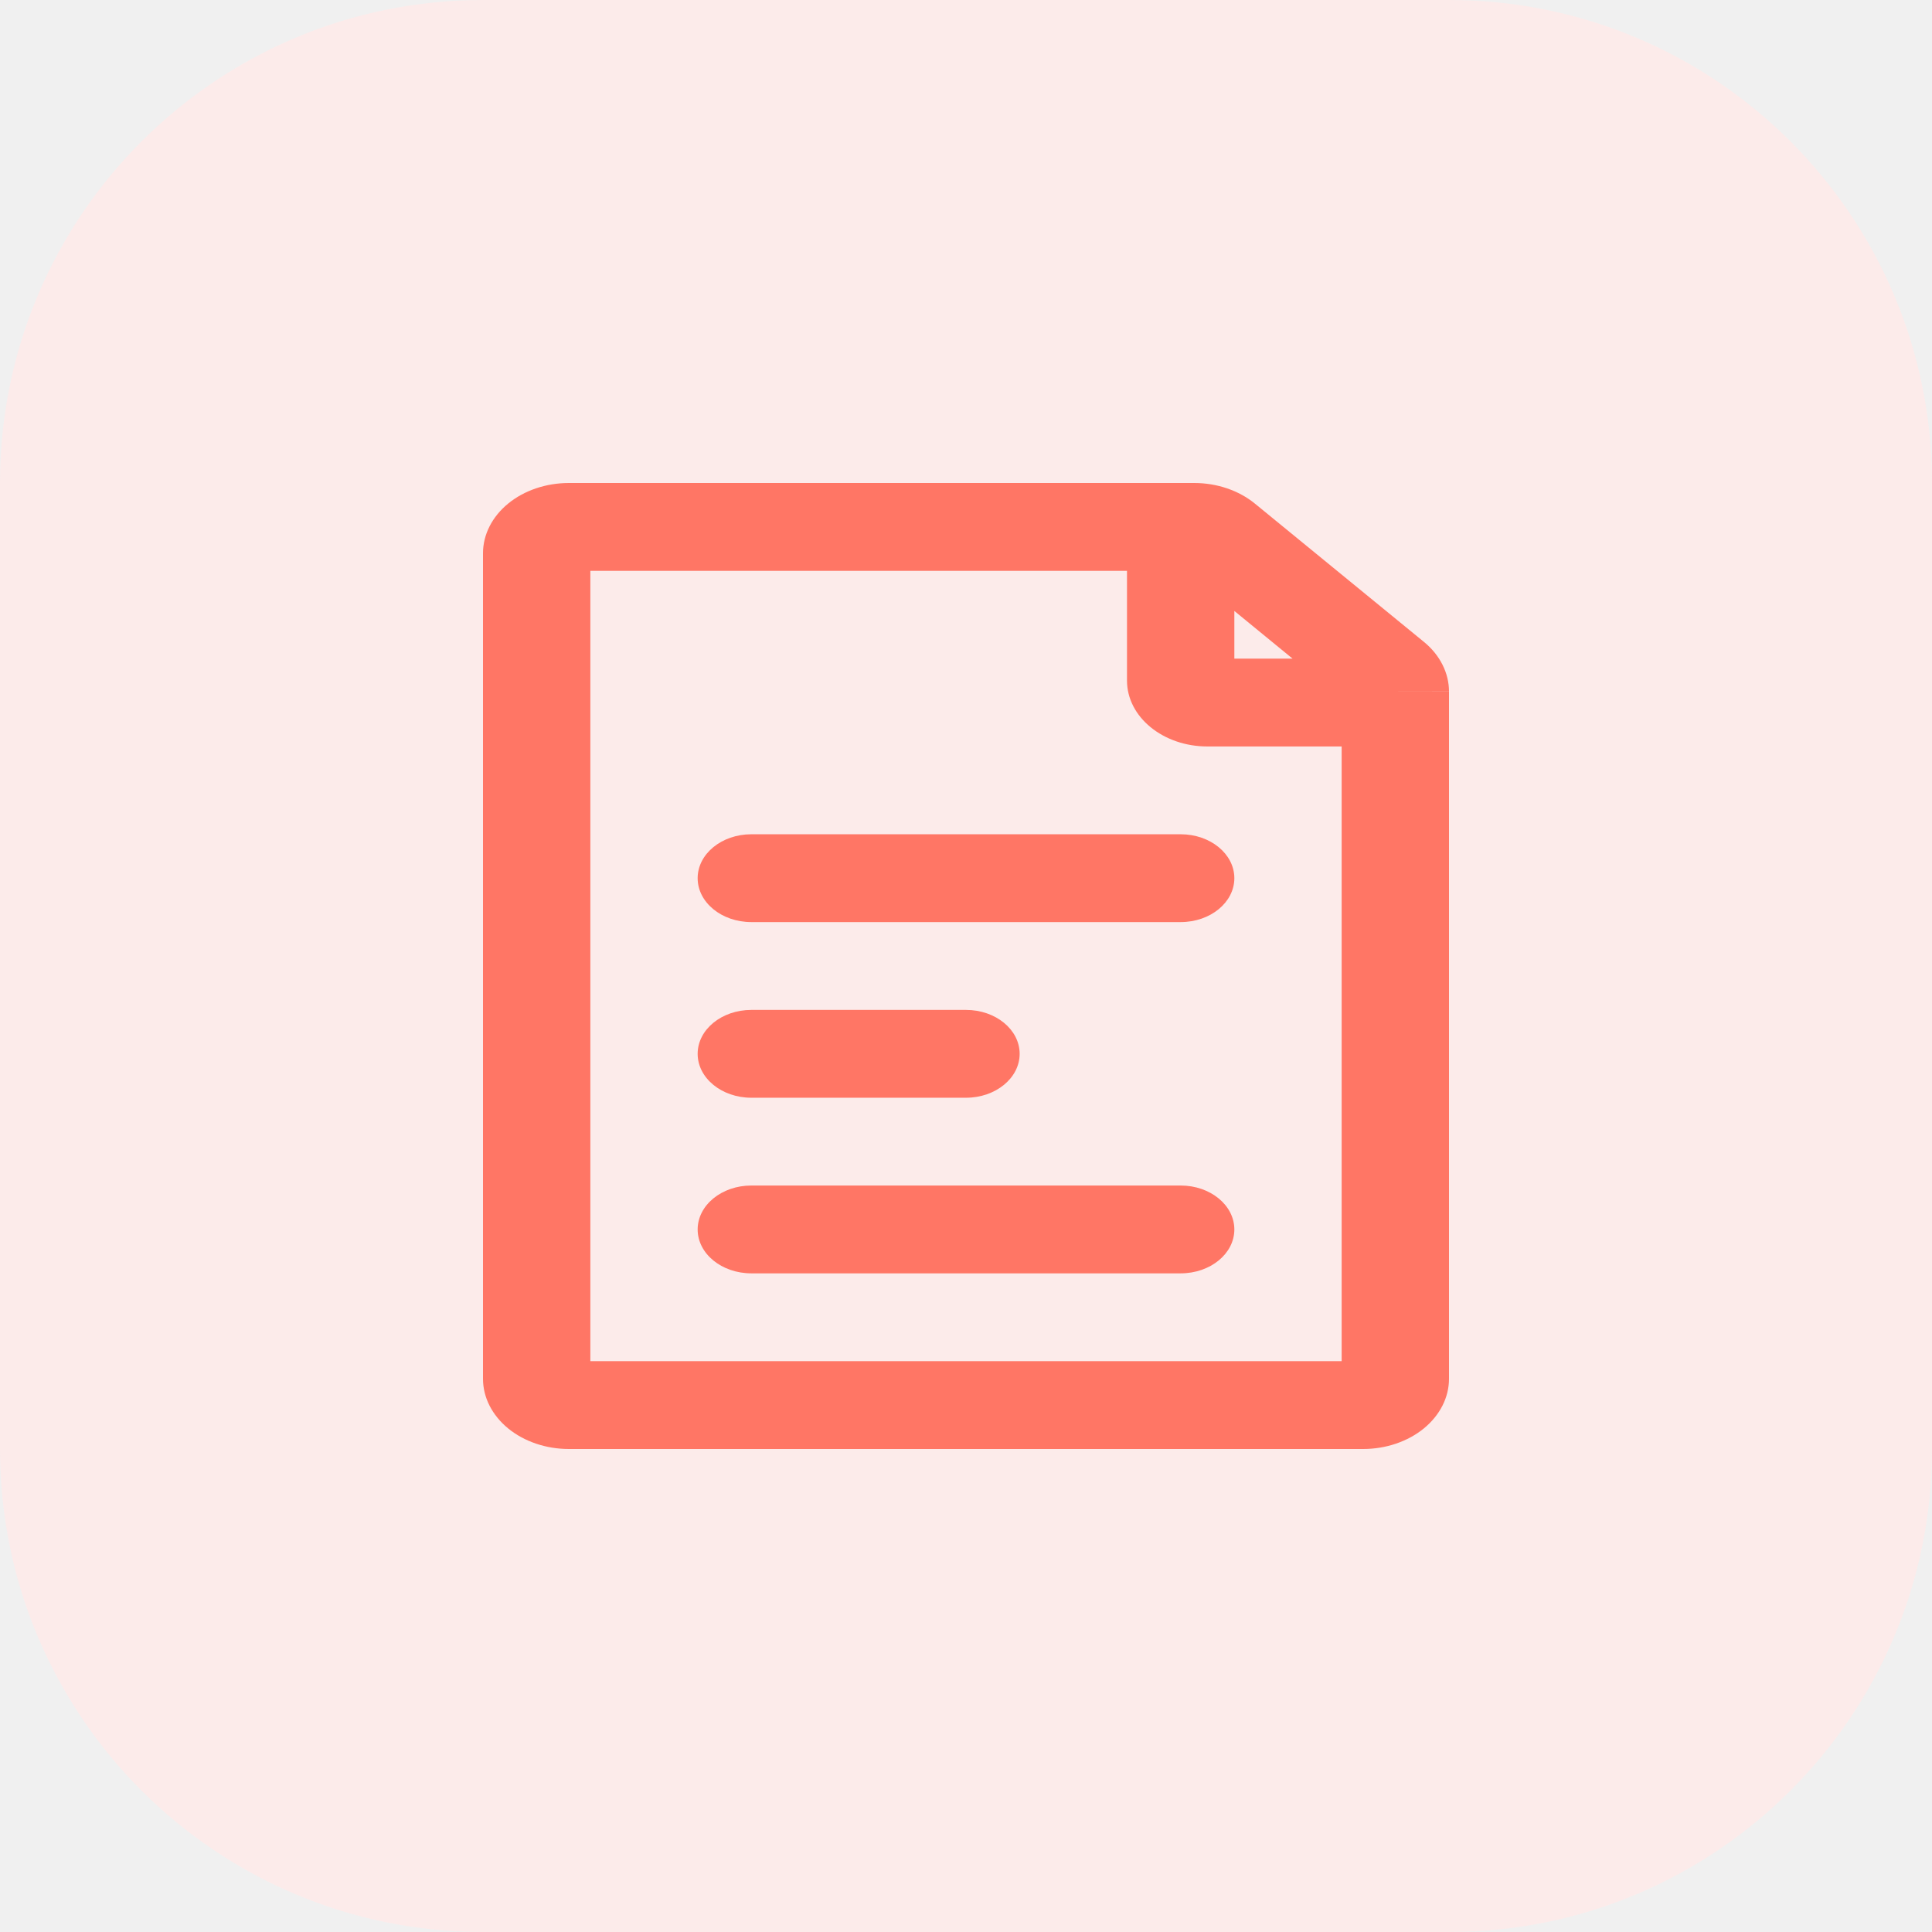
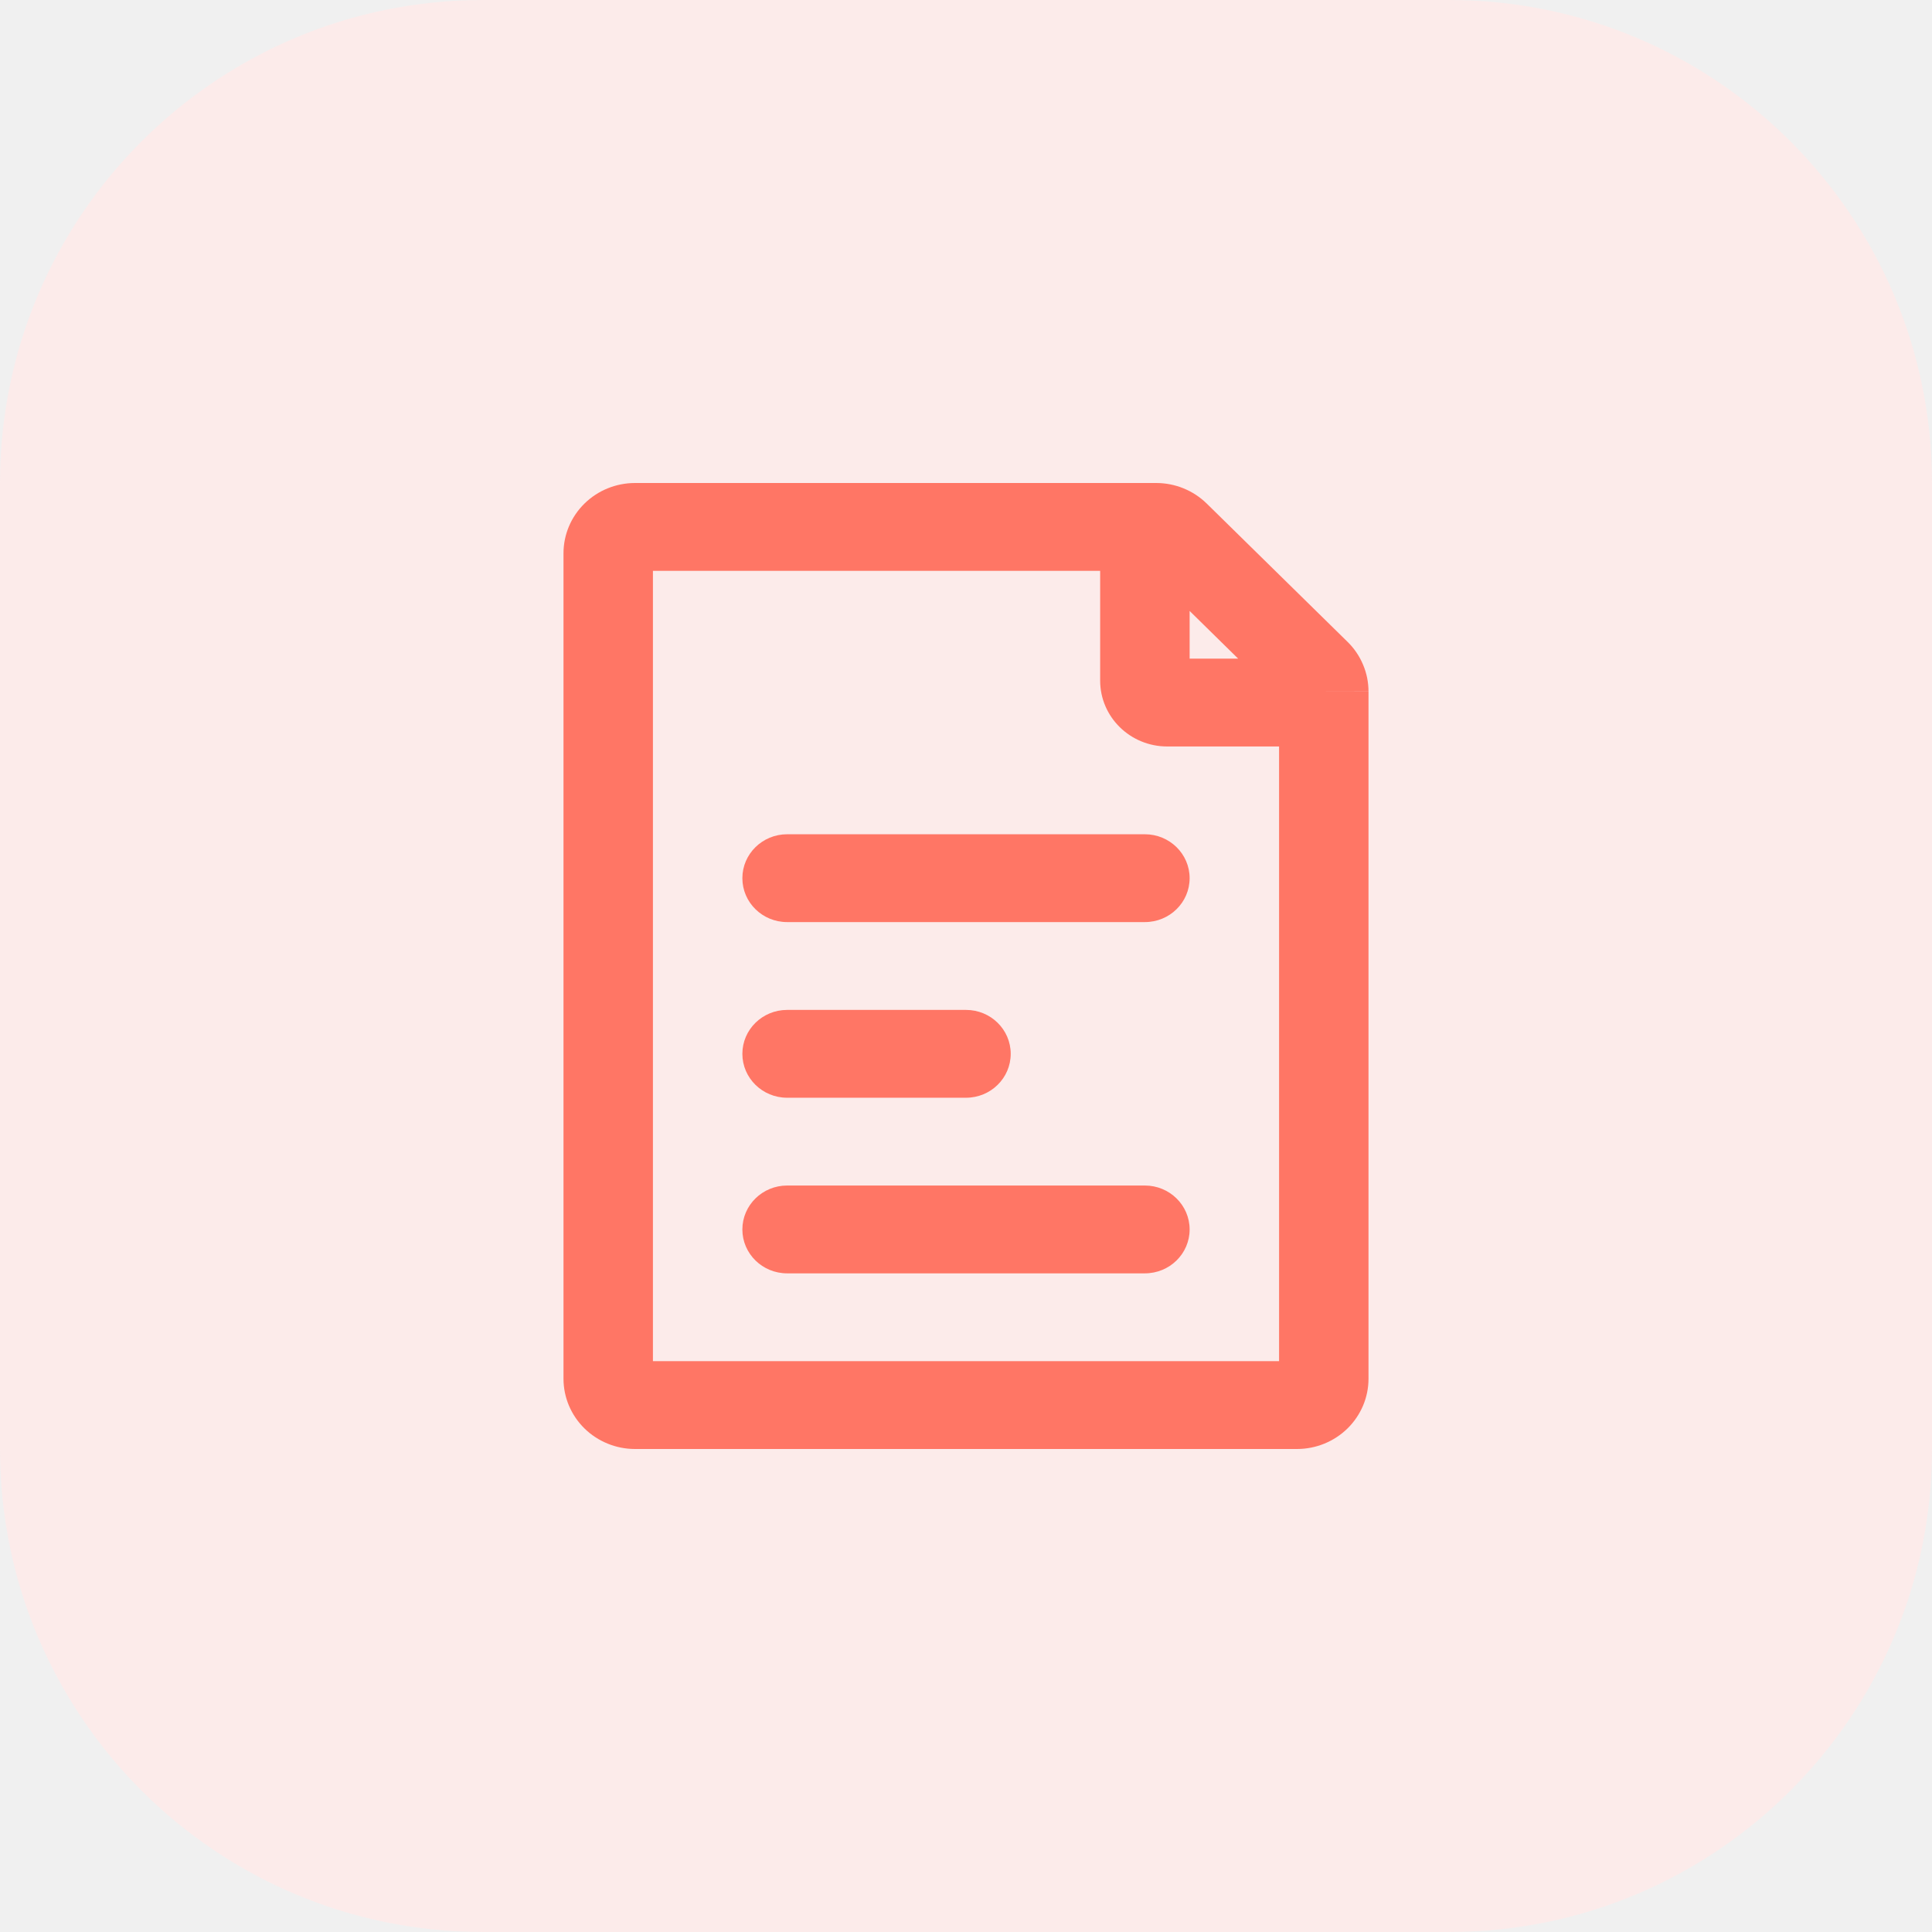
<svg xmlns="http://www.w3.org/2000/svg" width="48" height="48" viewBox="0 0 48 48" fill="none">
  <rect width="48" height="48" rx="12" fill="#FCEBEA" />
  <g clip-path="url(#clip0_575_524)">
-     <path d="M18.667 20.727C17.93 20.727 17.333 21.216 17.333 21.818C17.333 22.421 17.93 22.909 18.667 22.909H29.333C30.07 22.909 30.667 22.421 30.667 21.818C30.667 21.216 30.07 20.727 29.333 20.727H18.667Z" fill="#FF7665" />
-     <path d="M18.667 25.091C17.93 25.091 17.333 25.579 17.333 26.182C17.333 26.784 17.93 27.273 18.667 27.273H24C24.736 27.273 25.333 26.784 25.333 26.182C25.333 25.579 24.736 25.091 24 25.091H18.667Z" fill="#FF7665" />
-     <path d="M18.667 29.454C17.93 29.454 17.333 29.943 17.333 30.546C17.333 31.148 17.93 31.636 18.667 31.636H29.333C30.07 31.636 30.667 31.148 30.667 30.546C30.667 29.943 30.07 29.454 29.333 29.454H18.667Z" fill="#FF7665" />
-     <path fill-rule="evenodd" clip-rule="evenodd" d="M35.838 16.514C35.731 16.301 35.574 16.108 35.375 15.946L31.178 12.512C30.778 12.185 30.236 12 29.671 12H14.133C13.568 12 13.025 12.184 12.625 12.511C12.225 12.839 12 13.283 12 13.745V34.255C12 34.484 12.055 34.711 12.162 34.922C12.27 35.134 12.427 35.327 12.625 35.489C12.823 35.651 13.058 35.779 13.317 35.867C13.576 35.955 13.853 36 14.133 36H33.867C34.147 36 34.424 35.955 34.683 35.867C34.942 35.779 35.177 35.651 35.375 35.489C35.573 35.327 35.73 35.134 35.838 34.922C35.945 34.711 36 34.484 36 34.255V17.182L34.667 17.182L36 17.184L36 17.182C36 16.953 35.945 16.726 35.838 16.514ZM28 16.909C28 17.813 28.895 18.546 30 18.546H33.333V33.818H14.667V14.182H28V16.909ZM32.114 16.364L30.667 15.179V16.364H32.114Z" fill="#FF7665" />
+     <path d="M19.556 20.727C18.942 20.727 18.444 21.216 18.444 21.818C18.444 22.421 18.942 22.909 19.556 22.909H28.444C29.058 22.909 29.556 22.421 29.556 21.818C29.556 21.216 29.058 20.727 28.444 20.727H19.556Z" fill="#FF7665" />
+     <path d="M19.556 25.091C18.942 25.091 18.444 25.579 18.444 26.182C18.444 26.784 18.942 27.273 19.556 27.273H24C24.614 27.273 25.111 26.784 25.111 26.182C25.111 25.579 24.614 25.091 24 25.091H19.556Z" fill="#FF7665" />
+     <path d="M19.556 29.454C18.942 29.454 18.444 29.943 18.444 30.546C18.444 31.148 18.942 31.636 19.556 31.636H28.444C29.058 31.636 29.556 31.148 29.556 30.546C29.556 29.943 29.058 29.454 28.444 29.454H19.556Z" fill="#FF7665" />
+     <path fill-rule="evenodd" clip-rule="evenodd" d="M33.865 16.514C33.776 16.301 33.645 16.108 33.479 15.946L29.982 12.512C29.649 12.185 29.197 12 28.725 12H15.778C15.306 12 14.854 12.184 14.521 12.511C14.187 12.839 14 13.283 14 13.745V34.255C14 34.484 14.046 34.711 14.135 34.922C14.225 35.134 14.356 35.327 14.521 35.489C14.686 35.651 14.882 35.779 15.098 35.867C15.313 35.955 15.544 36 15.778 36H32.222C32.456 36 32.687 35.955 32.903 35.867C33.118 35.779 33.314 35.651 33.479 35.489C33.644 35.327 33.775 35.134 33.865 34.922C33.954 34.711 34 34.484 34 34.255V17.182L32.889 17.182L34 17.184L34 17.182C34 16.953 33.955 16.726 33.865 16.514ZM27.333 16.909C27.333 17.813 28.079 18.546 29 18.546H31.778V33.818H16.222V14.182H27.333V16.909ZM30.762 16.364L29.556 15.179V16.364H30.762Z" fill="#FF7665" />
  </g>
  <defs>
    <clipPath id="clip0_575_524">
      <rect width="24" height="24" fill="white" transform="translate(12 12)" />
    </clipPath>
  </defs>
</svg>
